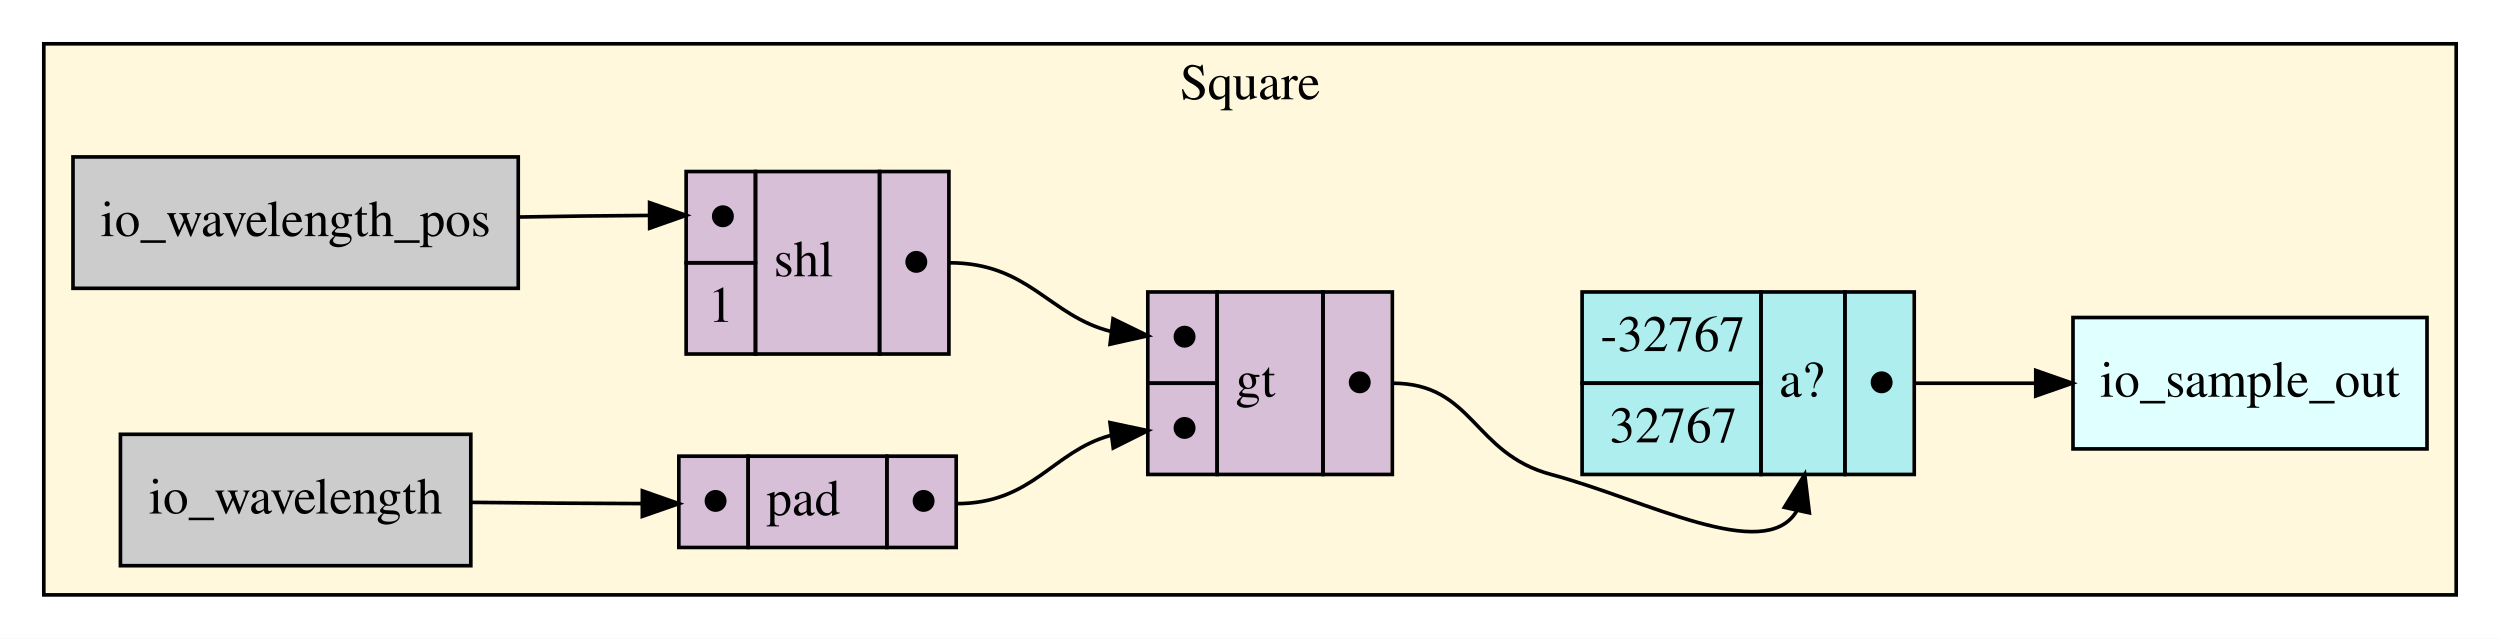
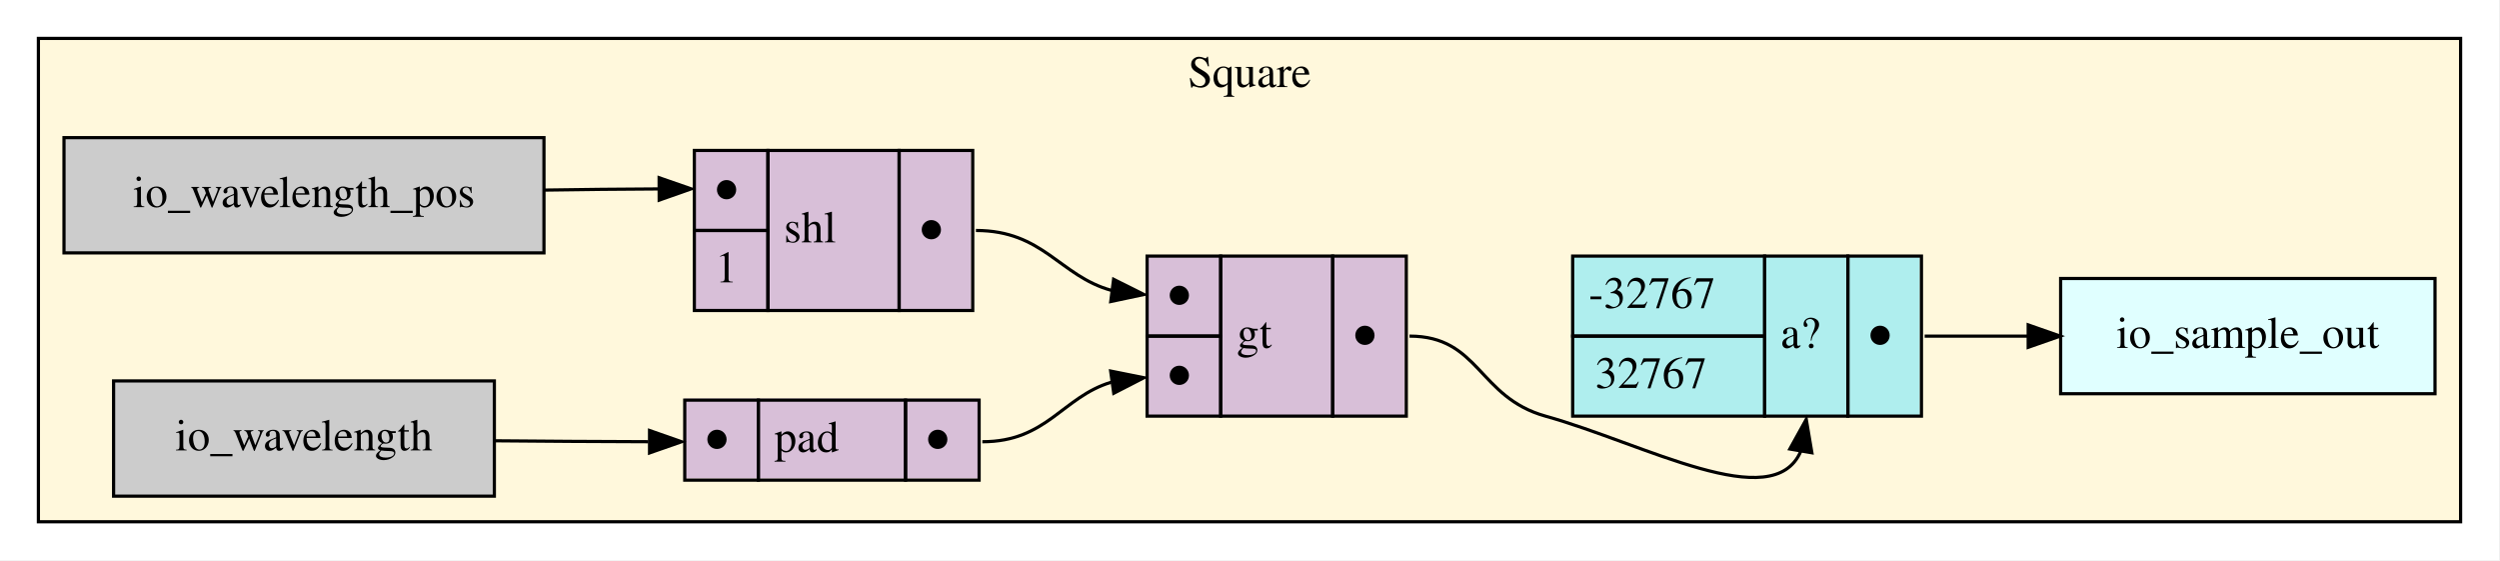
- <svg xmlns="http://www.w3.org/2000/svg" width="685pt" height="175pt" viewBox="0.00 0.00 685.00 175.00">
+ <svg xmlns="http://www.w3.org/2000/svg" width="781pt" height="175pt" viewBox="0.00 0.00 781.00 175.00">
  <g id="graph0" class="graph" transform="scale(1 1) rotate(0) translate(4 171)">
-     <polygon fill="#ffffff" stroke="transparent" points="-4,4 -4,-171 681,-171 681,4 -4,4" />
+     <polygon fill="white" stroke="transparent" points="-4,4 -4,-171 777,-171 777,4 -4,4" />
    <g id="clust1" class="cluster">
-       <polygon fill="#fff8dc" stroke="#000000" points="8,-8 8,-159 669,-159 669,-8 8,-8" />
-       <text text-anchor="middle" x="338.5" y="-143.8" font-family="Times,serif" font-size="14.00" fill="#000000">Square</text>
+       <polygon fill="#fff8dc" stroke="black" points="8,-8 8,-159 765,-159 765,-8 8,-8" />
+       <text text-anchor="middle" x="386.5" y="-143.8" font-family="Times,serif" font-size="14.00">Square</text>
    </g>
    <g id="node1" class="node">
-       <polygon fill="#cccccc" stroke="#000000" points="125,-52 29,-52 29,-16 125,-16 125,-52" />
-       <text text-anchor="middle" x="77" y="-30.3" font-family="Times,serif" font-size="14.00" fill="#000000">io_wavelength</text>
+       <polygon fill="#cccccc" stroke="black" points="150.5,-52 31.5,-52 31.5,-16 150.5,-16 150.5,-52" />
+       <text text-anchor="middle" x="91" y="-30.3" font-family="Times,serif" font-size="14.00">io_wavelength</text>
    </g>
    <g id="node7" class="node">
-       <polygon fill="#d8bfd8" stroke="transparent" points="182,-21.5 182,-46.5 258,-46.5 258,-21.5 182,-21.5" />
-       <polygon fill="none" stroke="#000000" points="182,-21 182,-46 201,-46 201,-21 182,-21" />
-       <text text-anchor="start" x="187" y="-29.8" font-family="Times,serif" font-size="14.00" fill="#000000">●</text>
-       <polygon fill="none" stroke="#000000" points="201,-21 201,-46 239,-46 239,-21 201,-21" />
-       <text text-anchor="start" x="206" y="-29.8" font-family="Times,serif" font-size="14.00" fill="#000000"> pad </text>
-       <polygon fill="none" stroke="#000000" points="239,-21 239,-46 258,-46 258,-21 239,-21" />
-       <text text-anchor="start" x="244" y="-29.8" font-family="Times,serif" font-size="14.00" fill="#000000">●</text>
+       <polygon fill="#d8bfd8" stroke="transparent" points="210,-21.5 210,-46.5 302,-46.5 302,-21.5 210,-21.5" />
+       <polygon fill="none" stroke="black" points="210,-21 210,-46 233,-46 233,-21 210,-21" />
+       <text text-anchor="start" x="215" y="-29.8" font-family="Times,serif" font-size="14.00">●</text>
+       <polygon fill="none" stroke="black" points="233,-21 233,-46 279,-46 279,-21 233,-21" />
+       <text text-anchor="start" x="238" y="-29.8" font-family="Times,serif" font-size="14.00"> pad </text>
+       <polygon fill="none" stroke="black" points="279,-21 279,-46 302,-46 302,-21 279,-21" />
+       <text text-anchor="start" x="284" y="-29.8" font-family="Times,serif" font-size="14.00">●</text>
+     </g>
+     <g id="edge6" class="edge">
+       <path fill="none" stroke="black" d="M150.62,-33.3C165.93,-33.16 182.63,-33.05 198.62,-33.01" />
+       <polygon fill="black" stroke="black" points="199,-36.51 209,-33 199,-29.51 199,-36.51" />
+     </g>
+     <g id="node2" class="node">
+       <polygon fill="#cccccc" stroke="black" points="166,-128 16,-128 16,-92 166,-92 166,-128" />
+       <text text-anchor="middle" x="91" y="-106.3" font-family="Times,serif" font-size="14.00">io_wavelength_pos</text>
+     </g>
+     <g id="node6" class="node">
+       <polygon fill="#d8bfd8" stroke="transparent" points="212.5,-74 212.5,-124 299.5,-124 299.5,-74 212.5,-74" />
+       <polygon fill="none" stroke="black" points="213,-99 213,-124 236,-124 236,-99 213,-99" />
+       <text text-anchor="start" x="218" y="-107.8" font-family="Times,serif" font-size="14.00">●</text>
+       <polygon fill="none" stroke="black" points="236,-74 236,-124 277,-124 277,-74 236,-74" />
+       <text text-anchor="start" x="241" y="-95.3" font-family="Times,serif" font-size="14.00"> shl </text>
+       <polygon fill="none" stroke="black" points="277,-74 277,-124 300,-124 300,-74 277,-74" />
+       <text text-anchor="start" x="282" y="-95.3" font-family="Times,serif" font-size="14.00">●</text>
+       <polygon fill="none" stroke="black" points="213,-74 213,-99 236,-99 236,-74 213,-74" />
+       <text text-anchor="start" x="219.5" y="-82.8" font-family="Times,serif" font-size="14.00">1</text>
+     </g>
+     <g id="edge1" class="edge">
+       <path fill="none" stroke="black" d="M166.25,-111.62C177.96,-111.8 190.07,-111.93 201.81,-111.98" />
+       <polygon fill="black" stroke="black" points="201.99,-115.48 212,-112 202.01,-108.48 201.99,-115.48" />
+     </g>
+     <g id="node3" class="node">
+       <polygon fill="#e0ffff" stroke="black" points="757,-84 640,-84 640,-48 757,-48 757,-84" />
+       <text text-anchor="middle" x="698.5" y="-62.3" font-family="Times,serif" font-size="14.00">io_sample_out</text>
+     </g>
+     <g id="node4" class="node">
+       <polygon fill="#afeeee" stroke="transparent" points="487,-41 487,-91 596,-91 596,-41 487,-41" />
+       <polygon fill="none" stroke="black" points="487.5,-66 487.5,-91 547.5,-91 547.5,-66 487.5,-66" />
+       <text text-anchor="start" x="492.5" y="-74.8" font-family="Times,serif" font-size="14.00">-32767</text>
+       <polygon fill="none" stroke="black" points="547.5,-41 547.5,-91 573.5,-91 573.5,-41 547.5,-41" />
+       <text text-anchor="start" x="552.5" y="-62.3" font-family="Times,serif" font-size="14.00">a?</text>
+       <polygon fill="none" stroke="black" points="573.5,-41 573.5,-91 596.5,-91 596.5,-41 573.5,-41" />
+       <text text-anchor="start" x="578.5" y="-62.3" font-family="Times,serif" font-size="14.00">●</text>
+       <polygon fill="none" stroke="black" points="487.5,-41 487.5,-66 547.5,-66 547.5,-41 487.5,-41" />
+       <text text-anchor="start" x="494.5" y="-49.8" font-family="Times,serif" font-size="14.00">32767</text>
+     </g>
+     <g id="edge4" class="edge">
+       <path fill="none" stroke="black" d="M597.5,-66C607.89,-66 618.89,-66 629.65,-66" />
+       <polygon fill="black" stroke="black" points="629.86,-69.5 639.86,-66 629.86,-62.5 629.86,-69.5" />
+     </g>
+     <g id="node5" class="node">
+       <polygon fill="#d8bfd8" stroke="transparent" points="354,-41 354,-91 435,-91 435,-41 354,-41" />
+       <polygon fill="none" stroke="black" points="354.5,-66 354.5,-91 377.5,-91 377.5,-66 354.5,-66" />
+       <text text-anchor="start" x="359.5" y="-74.8" font-family="Times,serif" font-size="14.00">●</text>
+       <polygon fill="none" stroke="black" points="377.5,-41 377.5,-91 412.5,-91 412.5,-41 377.5,-41" />
+       <text text-anchor="start" x="382.5" y="-62.3" font-family="Times,serif" font-size="14.00"> gt </text>
+       <polygon fill="none" stroke="black" points="412.5,-41 412.5,-91 435.5,-91 435.5,-41 412.5,-41" />
+       <text text-anchor="start" x="417.5" y="-62.3" font-family="Times,serif" font-size="14.00">●</text>
+       <polygon fill="none" stroke="black" points="354.5,-41 354.5,-66 377.5,-66 377.5,-41 354.5,-41" />
+       <text text-anchor="start" x="359.5" y="-49.8" font-family="Times,serif" font-size="14.00">●</text>
    </g>
    <g id="edge3" class="edge">
-       <path fill="none" stroke="#000000" d="M125.089,-33.35C139.748,-33.193 156.141,-33.058 171.823,-33.015" />
-       <polygon fill="#000000" stroke="#000000" points="172.005,-36.514 182,-33 171.995,-29.515 172.005,-36.514" />
-     </g>
-     <g id="node2" class="node">
-       <polygon fill="#cccccc" stroke="#000000" points="138,-128 16,-128 16,-92 138,-92 138,-128" />
-       <text text-anchor="middle" x="77" y="-106.3" font-family="Times,serif" font-size="14.00" fill="#000000">io_wavelength_pos</text>
-     </g>
-     <g id="node6" class="node">
-       <polygon fill="#d8bfd8" stroke="transparent" points="184,-74 184,-124 256,-124 256,-74 184,-74" />
-       <polygon fill="none" stroke="#000000" points="184,-99 184,-124 203,-124 203,-99 184,-99" />
-       <text text-anchor="start" x="189" y="-107.8" font-family="Times,serif" font-size="14.00" fill="#000000">●</text>
-       <polygon fill="none" stroke="#000000" points="203,-74 203,-124 237,-124 237,-74 203,-74" />
-       <text text-anchor="start" x="208" y="-95.3" font-family="Times,serif" font-size="14.00" fill="#000000"> shl </text>
-       <polygon fill="none" stroke="#000000" points="237,-74 237,-124 256,-124 256,-74 237,-74" />
-       <text text-anchor="start" x="242" y="-95.3" font-family="Times,serif" font-size="14.00" fill="#000000">●</text>
-       <polygon fill="none" stroke="#000000" points="184,-74 184,-99 203,-99 203,-74 184,-74" />
-       <text text-anchor="start" x="190" y="-82.8" font-family="Times,serif" font-size="14.00" fill="#000000">1</text>
-     </g>
-     <g id="edge4" class="edge">
-       <path fill="none" stroke="#000000" d="M138.107,-111.536C149.713,-111.744 161.928,-111.908 173.744,-111.971" />
-       <polygon fill="#000000" stroke="#000000" points="173.99,-115.472 184,-112 174.01,-108.472 173.99,-115.472" />
-     </g>
-     <g id="node3" class="node">
-       <polygon fill="#e0ffff" stroke="#000000" points="661,-84 564,-84 564,-48 661,-48 661,-84" />
-       <text text-anchor="middle" x="612.5" y="-62.3" font-family="Times,serif" font-size="14.00" fill="#000000">io_sample_out</text>
-     </g>
-     <g id="node4" class="node">
-       <polygon fill="#afeeee" stroke="transparent" points="429,-41 429,-91 520,-91 520,-41 429,-41" />
-       <polygon fill="none" stroke="#000000" points="429.5,-66 429.5,-91 478.5,-91 478.5,-66 429.5,-66" />
-       <text text-anchor="start" x="434.5" y="-74.8" font-family="Times,serif" font-size="14.00" fill="#000000">-32767</text>
-       <polygon fill="none" stroke="#000000" points="478.5,-41 478.5,-91 501.5,-91 501.5,-41 478.5,-41" />
-       <text text-anchor="start" x="483.5" y="-62.3" font-family="Times,serif" font-size="14.00" fill="#000000">a?</text>
-       <polygon fill="none" stroke="#000000" points="501.5,-41 501.5,-91 520.5,-91 520.5,-41 501.5,-41" />
-       <text text-anchor="start" x="506.5" y="-62.3" font-family="Times,serif" font-size="14.00" fill="#000000">●</text>
-       <polygon fill="none" stroke="#000000" points="429.5,-41 429.5,-66 478.5,-66 478.5,-41 429.5,-41" />
-       <text text-anchor="start" x="437" y="-49.8" font-family="Times,serif" font-size="14.00" fill="#000000">32767</text>
+       <path fill="none" stroke="black" d="M436.5,-66C458.41,-66 457.89,-46.89 479,-41 509.94,-32.37 550.09,-9.78 558.79,-30.02" />
+       <polygon fill="black" stroke="black" points="555.36,-30.73 560.5,-40 562.26,-29.55 555.36,-30.73" />
    </g>
    <g id="edge5" class="edge">
-       <path fill="none" stroke="#000000" d="M520.5,-66C531.261,-66 542.731,-66 553.79,-66" />
-       <polygon fill="#000000" stroke="#000000" points="553.799,-69.5 563.799,-66 553.799,-62.5 553.799,-69.5" />
-     </g>
-     <g id="node5" class="node">
-       <polygon fill="#d8bfd8" stroke="transparent" points="310,-41 310,-91 377,-91 377,-41 310,-41" />
-       <polygon fill="none" stroke="#000000" points="310.5,-66 310.5,-91 329.5,-91 329.5,-66 310.5,-66" />
-       <text text-anchor="start" x="315.5" y="-74.8" font-family="Times,serif" font-size="14.00" fill="#000000">●</text>
-       <polygon fill="none" stroke="#000000" points="329.5,-41 329.5,-91 358.5,-91 358.5,-41 329.5,-41" />
-       <text text-anchor="start" x="334.5" y="-62.3" font-family="Times,serif" font-size="14.00" fill="#000000"> gt </text>
-       <polygon fill="none" stroke="#000000" points="358.5,-41 358.5,-91 377.5,-91 377.5,-41 358.5,-41" />
-       <text text-anchor="start" x="363.5" y="-62.3" font-family="Times,serif" font-size="14.00" fill="#000000">●</text>
-       <polygon fill="none" stroke="#000000" points="310.5,-41 310.5,-66 329.5,-66 329.5,-41 310.5,-41" />
-       <text text-anchor="start" x="315.5" y="-49.8" font-family="Times,serif" font-size="14.00" fill="#000000">●</text>
+       <path fill="none" stroke="black" d="M301,-99C322.07,-99 327.18,-84.76 343.27,-80.31" />
+       <polygon fill="black" stroke="black" points="344.03,-83.74 353.5,-79 343.14,-76.8 344.03,-83.74" />
    </g>
    <g id="edge2" class="edge">
-       <path fill="none" stroke="#000000" d="M377.5,-66C399.799,-66 399.455,-46.75 421,-41 446.647,-34.155 479.541,-16.263 488.285,-30.97" />
-       <polygon fill="#000000" stroke="#000000" points="484.926,-31.99 490.5,-41 491.761,-30.48 484.926,-31.99" />
-     </g>
-     <g id="edge1" class="edge">
-       <path fill="none" stroke="#000000" d="M256,-99C277.972,-99 283.334,-84.497 300.374,-80.191" />
-       <polygon fill="#000000" stroke="#000000" points="300.977,-83.644 310.5,-79 300.159,-76.692 300.977,-83.644" />
-     </g>
-     <g id="edge6" class="edge">
-       <path fill="none" stroke="#000000" d="M258,-33C279.068,-33 284.183,-47.238 300.266,-51.688" />
-       <polygon fill="#000000" stroke="#000000" points="300.136,-55.2 310.5,-53 301.026,-48.257 300.136,-55.2" />
+       <path fill="none" stroke="black" d="M303,-33C323.18,-33 328.04,-46.98 343.19,-51.56" />
+       <polygon fill="black" stroke="black" points="343.11,-55.08 353.5,-53 344.08,-48.15 343.11,-55.08" />
    </g>
  </g>
</svg>
